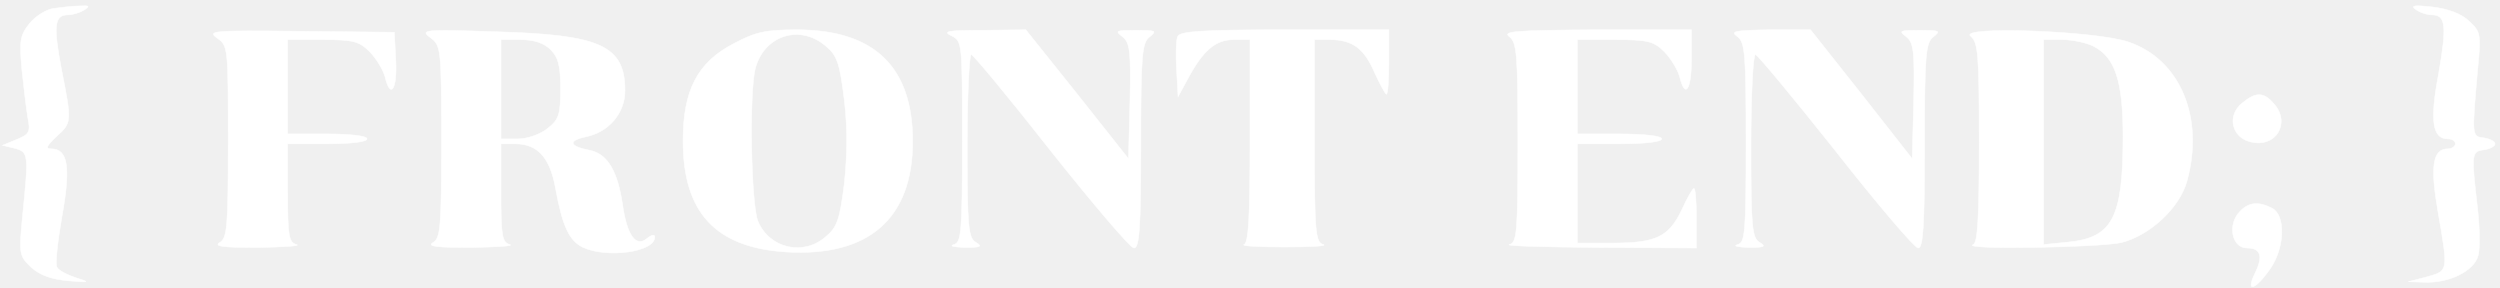
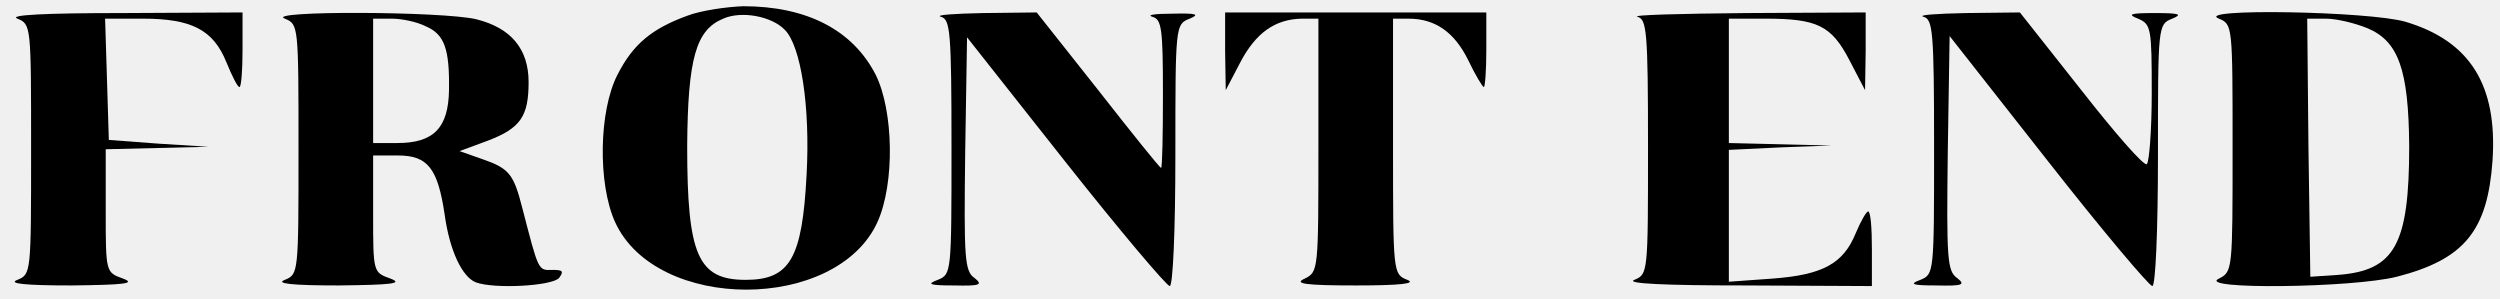
- <svg xmlns="http://www.w3.org/2000/svg" version="1.0" width="504pt" height="58pt" viewBox="0 0 504 58" preserveAspectRatio="xMidYMid meet">
-   <g transform="translate(0,58) scale(0.1,-0.1)" fill="white" stroke="white">
-     <path d="M108 563 c-15 -2 -37 -16 -49 -31 -19 -24 -20 -35 -15 -92 4 -36 9 -80 12 -97 6 -29 3 -34 -22 -44 l-29 -12 25 -6 c28 -8 28 -11 15 -141 -7 -72 -6 -76 18 -99 18 -16 41 -24 74 -27 44 -4 46 -3 16 6 -18 6 -35 15 -38 21 -4 5 1 52 10 103 18 99 12 136 -22 136 -12 0 -9 6 11 25 31 28 31 29 10 135 -17 89 -14 110 13 110 10 0 25 5 33 10 12 8 10 9 -10 8 -14 0 -37 -3 -52 -5z" />
-     <path d="M4870 561 c8 -6 23 -11 33 -11 28 0 30 -23 13 -120 -18 -94 -12 -130 19 -130 8 0 15 -4 15 -10 0 -5 -7 -10 -15 -10 -31 0 -36 -36 -20 -127 21 -121 21 -119 -22 -131 l-38 -10 33 -1 c50 -2 100 23 108 54 4 15 3 57 -1 93 -13 112 -13 117 13 120 12 2 22 7 22 12 0 5 -10 10 -22 12 -25 3 -25 1 -13 138 7 71 6 76 -17 97 -15 15 -42 25 -74 29 -36 4 -45 3 -34 -5z" />
-     <path d="M438 503 c22 -15 22 -20 22 -209 0 -173 -2 -194 -17 -203 -13 -8 8 -10 77 -10 52 1 87 3 78 6 -16 4 -18 18 -18 104 l0 99 80 0 c47 0 80 4 80 10 0 6 -33 10 -80 10 l-80 0 0 95 0 95 70 0 c62 0 74 -3 95 -24 13 -13 27 -36 31 -50 11 -47 25 -27 22 32 l-3 57 -190 2 c-176 2 -188 1 -167 -14z" />
-     <path d="M868 504 c21 -16 22 -21 22 -210 0 -173 -2 -194 -17 -203 -13 -8 8 -10 77 -10 52 1 87 3 78 6 -16 4 -18 18 -18 104 l0 99 29 0 c45 0 70 -28 81 -90 14 -77 28 -106 56 -119 49 -22 144 -9 144 21 0 6 -6 5 -16 -3 -22 -18 -40 6 -49 69 -10 68 -31 102 -66 109 -41 8 -45 19 -9 27 47 9 80 48 80 93 0 91 -49 113 -259 119 -147 5 -155 4 -133 -12z m242 -24 c16 -16 20 -33 20 -79 0 -52 -3 -62 -26 -80 -15 -12 -41 -21 -60 -21 l-34 0 0 100 0 100 40 0 c27 0 47 -7 60 -20z" />
-     <path d="M1479 492 c-73 -38 -102 -94 -102 -196 0 -144 65 -215 208 -224 166 -10 255 67 255 223 0 150 -77 224 -231 225 -65 0 -85 -4 -130 -28z m186 -5 c23 -19 28 -35 37 -108 7 -58 6 -114 0 -170 -9 -71 -14 -87 -37 -106 -45 -40 -114 -24 -137 31 -14 34 -18 262 -5 309 18 66 90 89 142 44z" />
-     <path d="M1918 508 c22 -11 22 -13 22 -214 0 -184 -2 -203 -17 -207 -10 -3 0 -5 22 -6 32 0 36 2 23 10 -16 9 -18 29 -18 194 0 102 4 185 8 185 4 0 77 -88 161 -195 85 -107 160 -195 167 -195 11 0 14 39 14 206 0 185 2 208 18 220 15 12 12 13 -28 13 -40 0 -43 -1 -27 -13 15 -12 17 -28 15 -130 l-3 -116 -103 130 -104 130 -86 -1 c-70 0 -83 -2 -64 -11z" />
-     <path d="M2374 506 c-3 -7 -4 -38 -2 -67 l3 -54 19 35 c31 58 56 80 93 80 l33 0 0 -204 c0 -154 -3 -206 -12 -209 -7 -3 30 -5 82 -5 52 0 87 2 78 5 -16 4 -18 23 -18 209 l0 204 31 0 c45 0 69 -17 90 -66 11 -24 22 -44 24 -44 3 0 5 29 5 65 l0 65 -210 0 c-169 0 -212 -3 -216 -14z" />
-     <path d="M3043 506 c15 -12 17 -34 17 -214 0 -183 -2 -201 -17 -205 -10 -3 71 -5 180 -6 l197 -1 0 60 c0 33 -2 60 -5 60 -3 0 -14 -20 -25 -44 -26 -54 -52 -66 -140 -66 l-70 0 0 100 0 100 85 0 c50 0 85 4 85 10 0 6 -35 10 -85 10 l-85 0 0 95 0 95 75 0 c67 0 79 -3 100 -24 13 -13 27 -36 31 -50 11 -46 24 -28 24 34 l0 60 -192 0 c-163 -1 -190 -3 -175 -14z" />
-     <path d="M3503 506 c15 -12 17 -34 17 -214 0 -183 -2 -201 -17 -205 -10 -3 0 -5 22 -6 32 0 36 2 23 10 -16 9 -18 29 -18 194 0 102 4 185 9 185 4 0 77 -88 162 -195 84 -107 159 -195 166 -195 10 0 13 43 13 206 0 185 2 208 18 220 15 12 12 13 -28 13 -40 0 -43 -1 -27 -13 15 -12 17 -28 15 -130 l-3 -116 -102 130 -103 130 -82 0 c-71 -1 -81 -3 -65 -14z" />
-     <path d="M3973 507 c15 -13 17 -36 17 -215 0 -151 -3 -202 -12 -205 -27 -11 255 -6 299 4 58 15 117 70 132 124 35 127 -13 244 -117 280 -65 23 -346 33 -319 12z m247 -20 c44 -22 60 -70 60 -182 0 -164 -21 -204 -110 -213 l-50 -5 0 207 0 206 38 0 c20 0 48 -6 62 -13z" />
-     <path d="M4520 372 c-31 -25 -21 -69 17 -78 51 -13 82 38 47 77 -21 24 -36 24 -64 1z" />
-     <path d="M4516 154 c-26 -26 -17 -74 14 -74 28 0 33 -17 16 -51 -20 -41 1 -34 32 11 28 42 30 105 3 120 -27 14 -47 13 -65 -6z" />
+ <svg xmlns="http://www.w3.org/2000/svg" version="1.0" width="402pt" height="48pt" viewBox="0 0 402 48" preserveAspectRatio="xMidYMid meet">
+   <g transform="translate(0,48) scale(0.1,-0.1)" fill="#000000" stroke="none">
+     <path d="M1106 455 c-58 -21 -88 -46 -113 -95 -30 -58 -32 -175 -4 -237 66 -145 356 -145 422 0 28 62 26 179 -3 237 -37 72 -111 110 -213 110 -27 -1 -68 -7 -89 -15z m156 -23 c26 -26 41 -124 35 -233 -7 -135 -27 -169 -98 -169 -77 0 -94 40 -94 215 1 141 14 187 58 205 29 13 78 4 99 -18z" />
+     <path d="M28 450 c22 -9 22 -11 22 -210 0 -199 0 -201 -22 -210 -16 -6 12 -9 87 -9 85 1 104 3 83 11 -28 10 -28 10 -28 109 l0 99 83 2 82 2 -80 5 -80 6 -3 98 -3 97 61 0 c78 0 113 -18 134 -70 9 -22 18 -40 21 -40 3 0 5 27 5 60 l0 60 -192 -1 c-126 0 -185 -3 -170 -9z" />
+     <path d="M458 450 c22 -9 22 -11 22 -210 0 -199 0 -201 -22 -210 -16 -6 12 -9 87 -9 85 1 104 3 83 11 -28 10 -28 10 -28 104 l0 94 40 0 c48 0 64 -21 75 -95 8 -58 28 -100 50 -109 30 -11 122 -6 134 7 8 11 6 13 -11 13 -23 -1 -22 -1 -48 99 -14 55 -21 64 -64 79 l-37 13 46 17 c52 20 65 39 65 94 0 53 -28 87 -84 101 -54 13 -342 14 -308 1z m226 -12 c31 -13 39 -37 38 -103 -1 -61 -25 -85 -83 -85 l-39 0 0 100 0 100 30 0 c16 0 40 -5 54 -12z" />
+     <path d="M1513 453 c15 -4 17 -23 17 -209 0 -203 0 -205 -22 -214 -19 -7 -13 -9 26 -9 42 -1 47 1 33 12 -16 11 -17 32 -15 200 l3 187 158 -200 c87 -110 163 -200 168 -200 5 0 9 88 9 210 0 209 0 211 23 220 17 7 11 9 -28 8 -27 0 -42 -2 -32 -5 15 -4 17 -19 17 -124 0 -65 -1 -119 -3 -119 -2 0 -47 56 -101 125 l-99 125 -86 -1 c-47 -1 -78 -3 -68 -6z" />
+     <path d="M1970 398 l1 -63 23 44 c25 48 56 70 99 71 l27 0 0 -203 c0 -202 0 -204 -22 -215 -18 -8 -1 -11 82 -11 72 0 98 3 83 9 -23 9 -23 11 -23 215 l0 205 25 0 c43 0 74 -22 96 -67 11 -23 23 -43 25 -43 2 0 4 27 4 60 l0 60 -210 0 -210 0 0 -62z" />
+     <path d="M2633 453 c15 -4 17 -23 17 -209 0 -203 0 -205 -22 -214 -15 -6 48 -9 180 -9 l202 -1 0 60 c0 33 -2 60 -6 60 -3 0 -12 -16 -20 -35 -20 -49 -53 -67 -134 -73 l-70 -5 0 106 0 106 83 4 82 3 -82 2 -83 2 0 100 0 100 59 0 c83 0 106 -11 135 -67 l25 -48 1 63 0 62 -192 -1 c-106 -1 -185 -3 -175 -6z" />
+     <path d="M3093 453 c15 -4 17 -23 17 -209 0 -203 0 -205 -22 -214 -19 -7 -13 -9 26 -9 42 -1 47 1 33 12 -16 11 -17 32 -15 201 l3 188 158 -201 c87 -111 163 -201 168 -201 5 0 9 87 9 210 0 209 0 211 23 220 17 7 12 9 -28 9 -40 0 -45 -2 -27 -9 21 -9 22 -15 22 -119 0 -60 -4 -112 -8 -115 -5 -3 -52 51 -106 120 l-98 124 -87 -1 c-47 -1 -78 -3 -68 -6z" />
+     <path d="M3568 450 c22 -9 22 -11 22 -208 0 -196 0 -199 -22 -210 -38 -18 215 -15 286 3 109 28 146 74 154 187 8 121 -36 192 -140 223 -58 17 -342 22 -300 5z m238 -15 c51 -21 67 -67 68 -190 0 -158 -23 -200 -114 -207 l-45 -3 -3 208 -2 207 30 0 c17 0 46 -7 66 -15z" />
  </g>
</svg>
